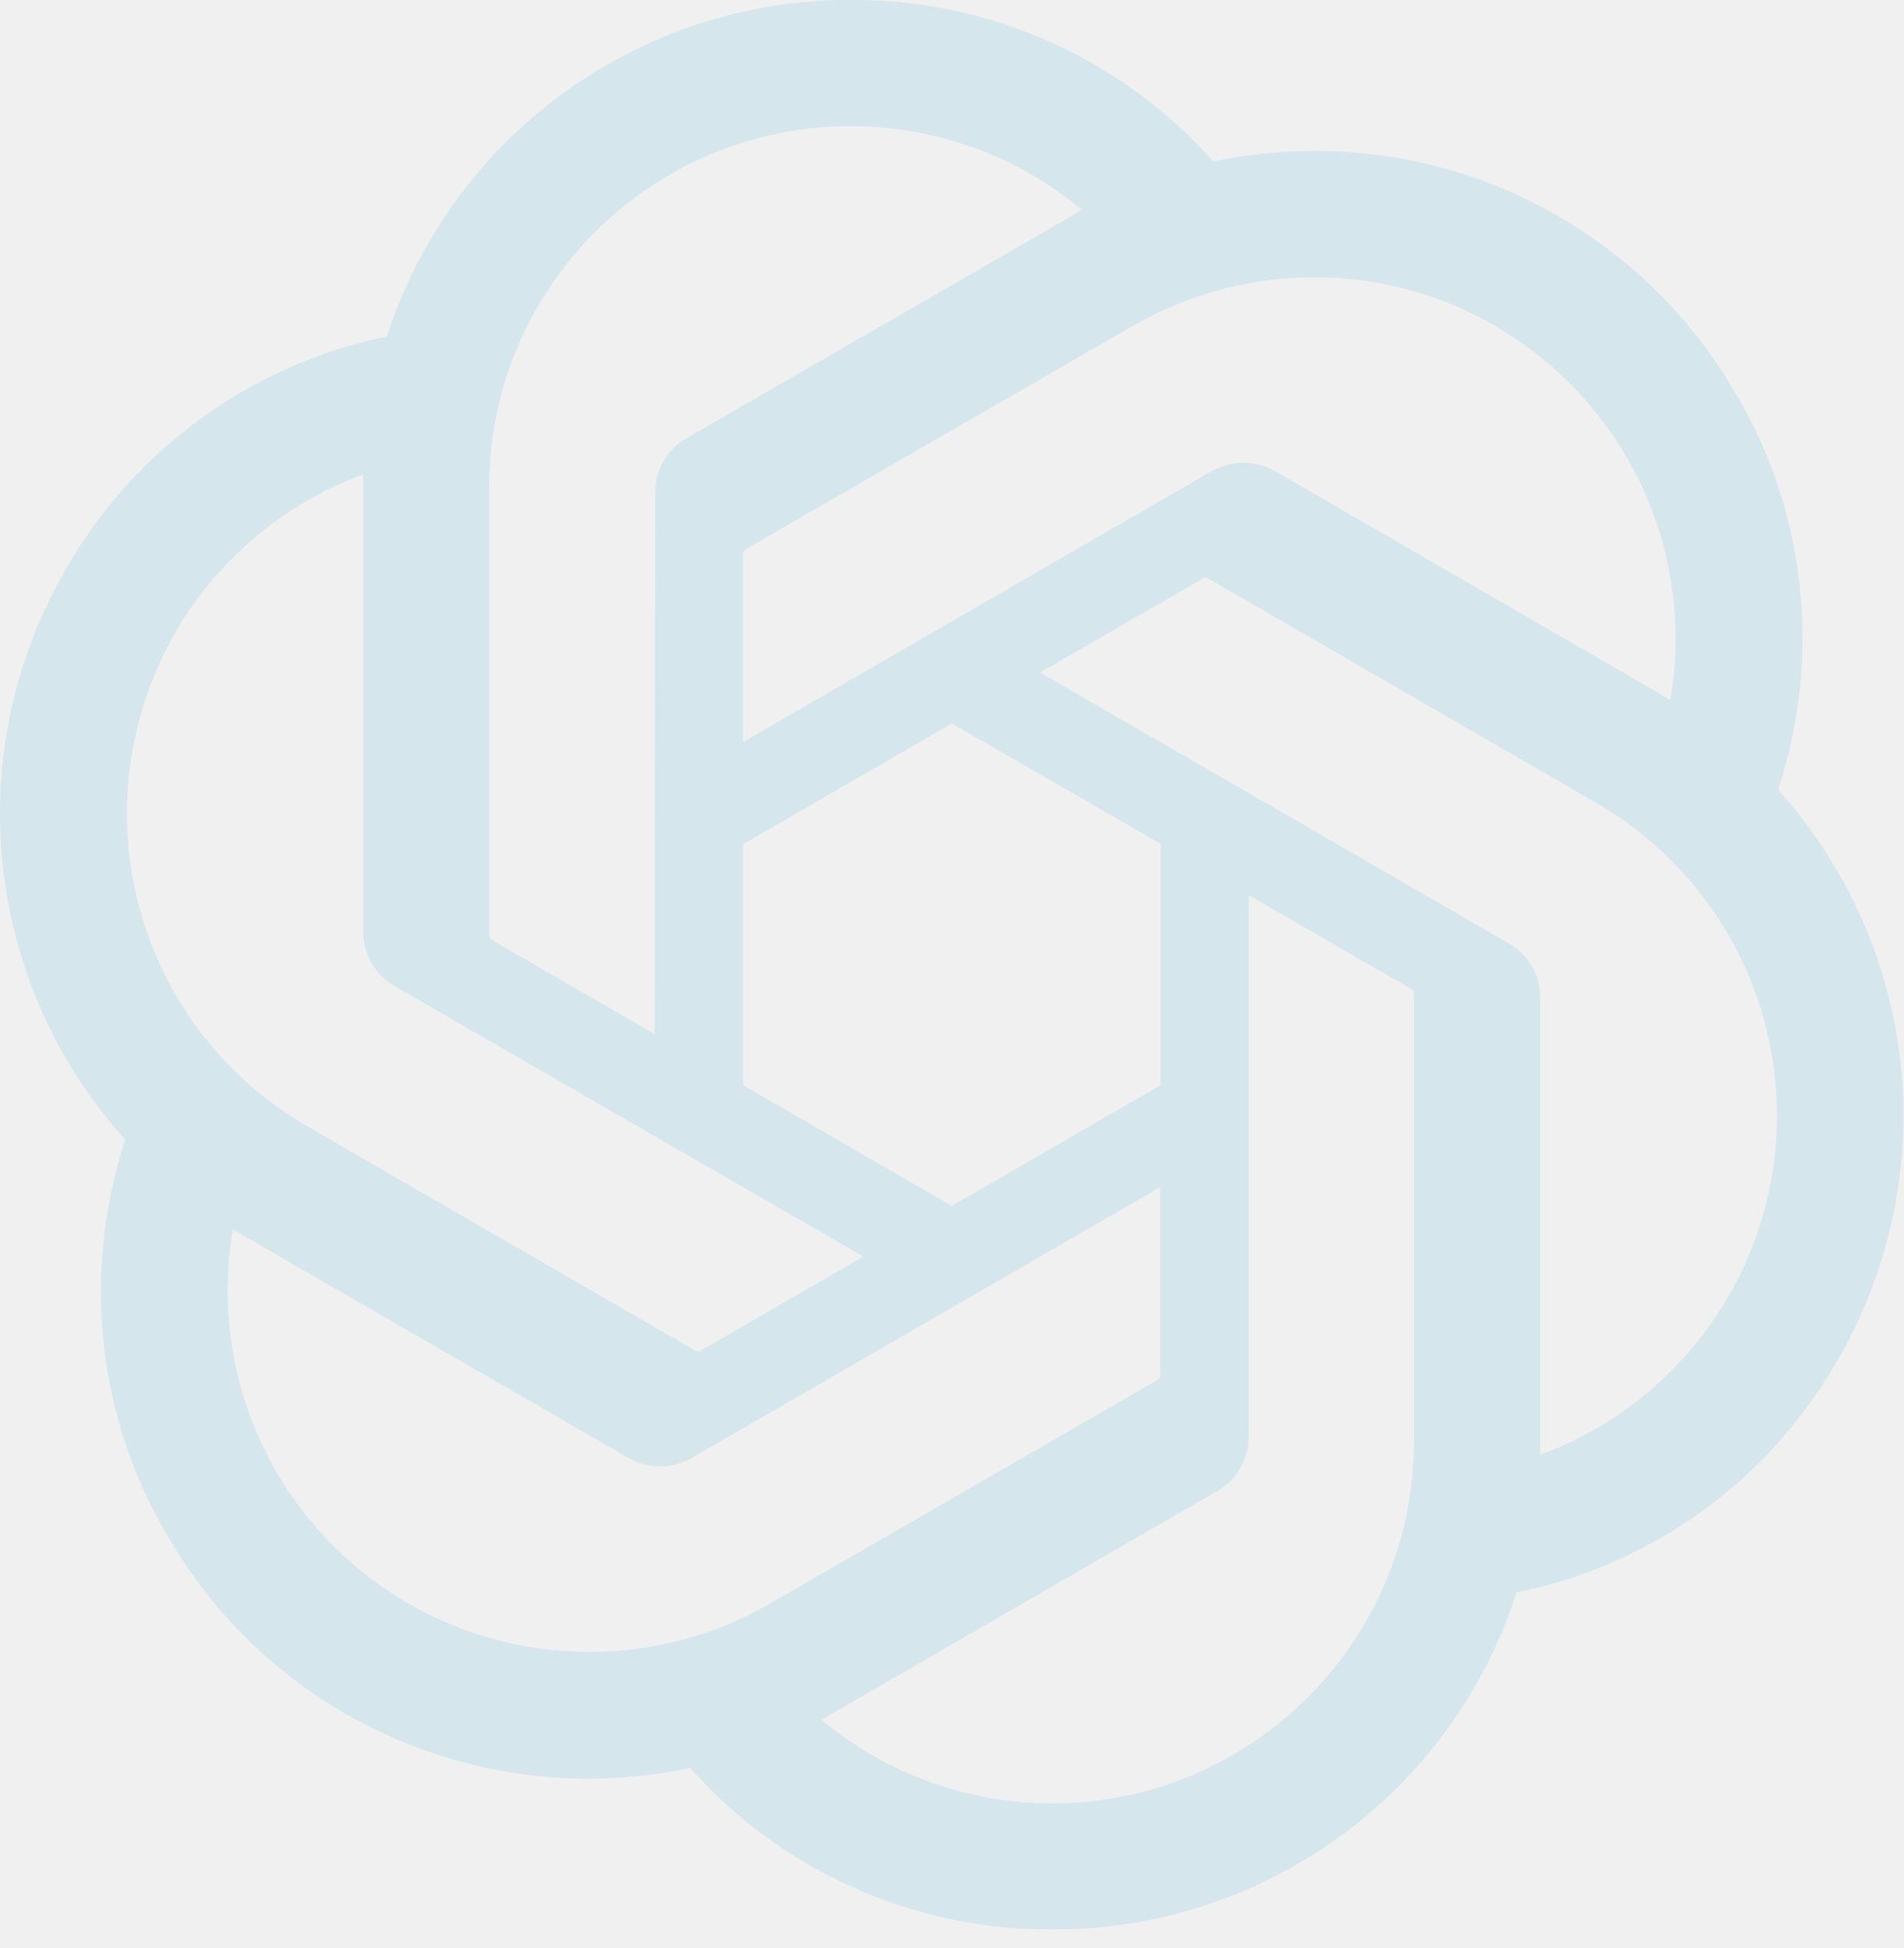
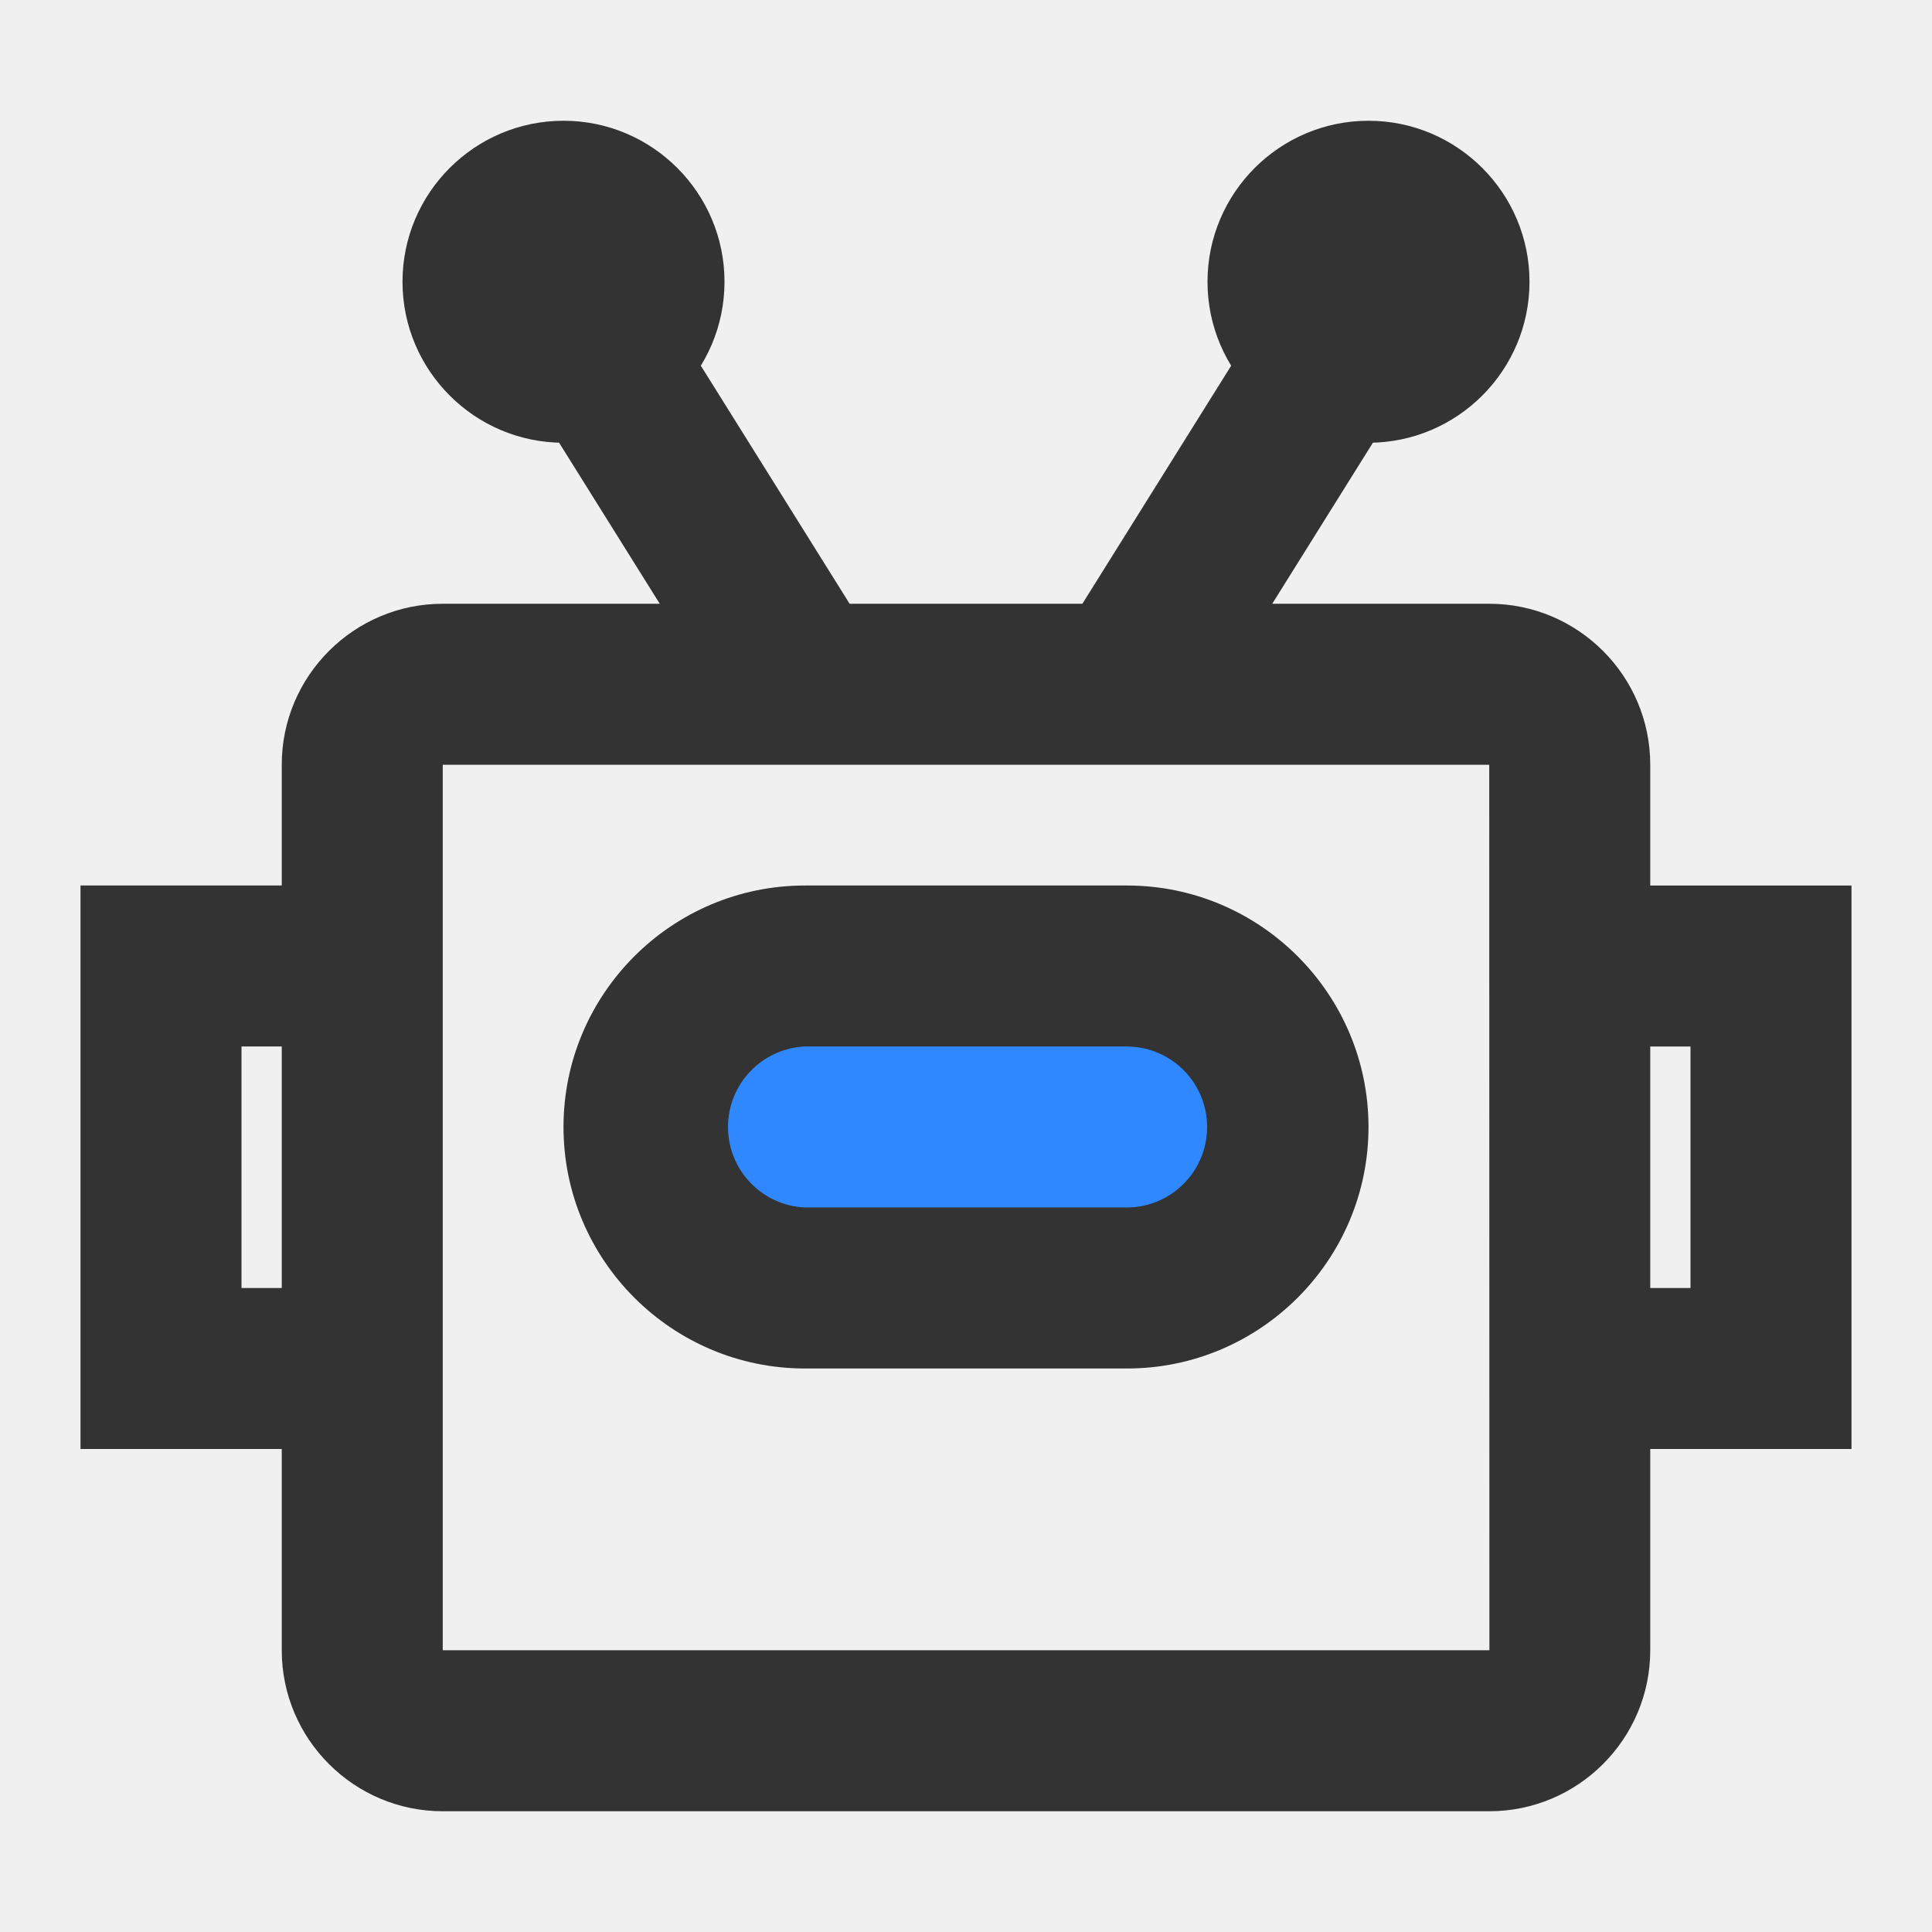
- <svg xmlns="http://www.w3.org/2000/svg" xmlns:xlink="http://www.w3.org/1999/xlink" width="43" height="44" viewBox="0 0 43 44" fill="none">
-   <defs>
-     <rect id="path_0" x="0" y="0" width="43" height="43.58" />
-   </defs>
-   <g opacity="1" transform="translate(0 0.000001981943)  rotate(0 21.5 21.79007)">
-     <mask id="bg-mask-0" fill="white">
-       <use xlink:href="#path_0" />
-     </mask>
-     <g mask="url(#bg-mask-0)">
-       <path id="分组 1" fill-rule="evenodd" style="fill:#8BCAE0" transform="translate(0 0)  rotate(0 21.5 21.79007)" opacity="0.27" d="M40.17 17.84L40.17 17.84C40.53 16.73 40.72 15.57 40.72 14.41C40.72 12.48 40.21 10.58 39.23 8.92C37.27 5.51 33.64 3.41 29.71 3.41C28.94 3.41 28.16 3.49 27.41 3.65C25.35 1.33 22.39 0 19.29 0L19.22 0L19.19 0C14.43 0 10.21 3.07 8.74 7.6C5.68 8.23 3.03 10.15 1.48 12.87C0.51 14.54 0 16.45 0 18.38C0 21.1 1.01 23.73 2.83 25.74C2.47 26.85 2.28 28.01 2.28 29.17C2.28 31.1 2.79 33 3.77 34.66C6.14 38.8 10.92 40.93 15.59 39.93C17.65 42.25 20.61 43.58 23.71 43.58L23.78 43.58L23.81 43.58C28.57 43.58 32.8 40.51 34.26 35.97C37.33 35.35 39.97 33.43 41.52 30.71C42.49 29.03 43 27.13 43 25.2C43 22.48 41.99 19.86 40.17 17.84Z M18.817 38.695C18.727 38.745 18.647 38.795 18.557 38.845C20.017 40.065 21.867 40.735 23.777 40.735L23.787 40.735C28.287 40.725 31.937 37.065 31.947 32.565L31.947 22.435C31.937 22.385 31.907 22.355 31.877 22.335L28.207 20.215L28.207 32.455C28.207 32.965 27.937 33.435 27.487 33.685L18.817 38.695Z M17.393 36.223L26.163 31.163C26.203 31.133 26.223 31.093 26.223 31.053L26.213 31.053L26.213 26.813L15.623 32.933C15.183 33.183 14.643 33.183 14.203 32.933L5.523 27.923C5.443 27.873 5.323 27.803 5.263 27.763C5.183 28.223 5.143 28.693 5.143 29.163C5.143 30.593 5.523 31.993 6.233 33.233L6.233 33.233C7.703 35.763 10.393 37.313 13.313 37.313C14.743 37.313 16.153 36.943 17.393 36.223Z M8.206 11.013C8.206 10.923 8.206 10.783 8.206 10.713C6.416 11.373 4.906 12.643 3.956 14.293L3.956 14.293C3.246 15.533 2.866 16.943 2.866 18.373C2.866 21.293 4.416 23.983 6.946 25.443L15.716 30.513C15.756 30.533 15.806 30.533 15.836 30.503L19.506 28.383L8.916 22.273C8.476 22.023 8.206 21.553 8.206 21.043L8.206 21.033L8.206 11.013Z M36.055 18.13L27.285 13.06C27.245 13.04 27.195 13.05 27.165 13.07L23.495 15.19L34.085 21.31C34.525 21.56 34.795 22.02 34.795 22.53C34.795 22.53 34.795 22.54 34.795 22.54L34.795 32.86C38.005 31.68 40.145 28.62 40.145 25.2C40.145 22.28 38.585 19.59 36.055 18.13Z M16.834 12.412C16.805 12.442 16.785 12.482 16.785 12.522L16.785 12.522L16.785 16.762L27.375 10.642C27.595 10.522 27.845 10.452 28.095 10.452C28.345 10.452 28.584 10.522 28.805 10.642L37.484 15.662C37.565 15.712 37.654 15.762 37.734 15.812L37.734 15.812C37.815 15.352 37.855 14.892 37.855 14.432C37.855 9.922 34.194 6.262 29.684 6.262C28.255 6.262 26.855 6.642 25.605 7.352L16.834 12.412Z M19.221 2.849C14.711 2.849 11.051 6.499 11.051 11.009L11.051 21.139C11.061 21.189 11.081 21.219 11.121 21.239L14.791 23.359L14.801 11.129L14.801 11.119C14.801 10.619 15.071 10.149 15.511 9.899L24.191 4.889C24.261 4.839 24.381 4.779 24.441 4.739C22.981 3.519 21.131 2.849 19.221 2.849Z M16.783 24.51L21.503 27.24L26.223 24.51L26.223 19.06L21.503 16.34L16.783 19.07L16.783 24.51Z " />
-     </g>
-   </g>
+ <svg xmlns="http://www.w3.org/2000/svg" t="1695892960274" class="icon" viewBox="0 0 1024 1024" version="1.1" p-id="4522" width="50" height="50">
+   <path d="M0 0h1024v1024H0z" fill="#FFFFFF" fill-opacity=".01" p-id="4523" />
+   <path d="M789.333 960h-554.667c-47.061 0-85.333-38.272-85.333-85.333v-469.333c0-47.061 38.272-85.333 85.333-85.333h554.667c47.061 0 85.333 38.272 85.333 85.333v469.333c0 47.061-38.272 85.333-85.333 85.333z m-554.667-554.667v469.333h554.752l-0.085-469.333h-554.667z" fill="#333333" p-id="4524" />
+   <path d="M633.515 385.28l-72.363-45.227 106.667-170.667 72.363 45.227-106.667 170.667zM390.485 385.28l-106.667-170.667 72.363-45.227 106.667 170.667-72.363 45.227z" fill="#333333" p-id="4525" />
+   <path d="M725.333 234.667c-47.061 0-85.333-38.272-85.333-85.333s38.272-85.333 85.333-85.333 85.333 38.272 85.333 85.333-38.272 85.333-85.333 85.333zM298.667 234.667c-47.061 0-85.333-38.272-85.333-85.333s38.272-85.333 85.333-85.333 85.333 38.272 85.333 85.333-38.272 85.333-85.333 85.333z" fill="#333333" p-id="4526" />
+   <path d="M426.667 512h170.667a85.333 85.333 0 0 1 0 170.667h-170.667a85.333 85.333 0 0 1 0-170.667z" fill="#2F88FF" p-id="4527" />
+   <path d="M597.333 725.333h-170.667c-70.571 0-128-57.429-128-128s57.429-128 128-128h170.667c70.571 0 128 57.429 128 128s-57.429 128-128 128z m-170.667-170.667a42.709 42.709 0 0 0 0 85.333h170.667a42.667 42.667 0 0 0 0-85.333h-170.667zM192 768H42.667v-298.667h149.333v85.333H128v128h64v85.333zM981.333 768h-149.333v-85.333H896v-128h-64v-85.333H981.333v298.667z" fill="#333333" p-id="4528" />
</svg>
